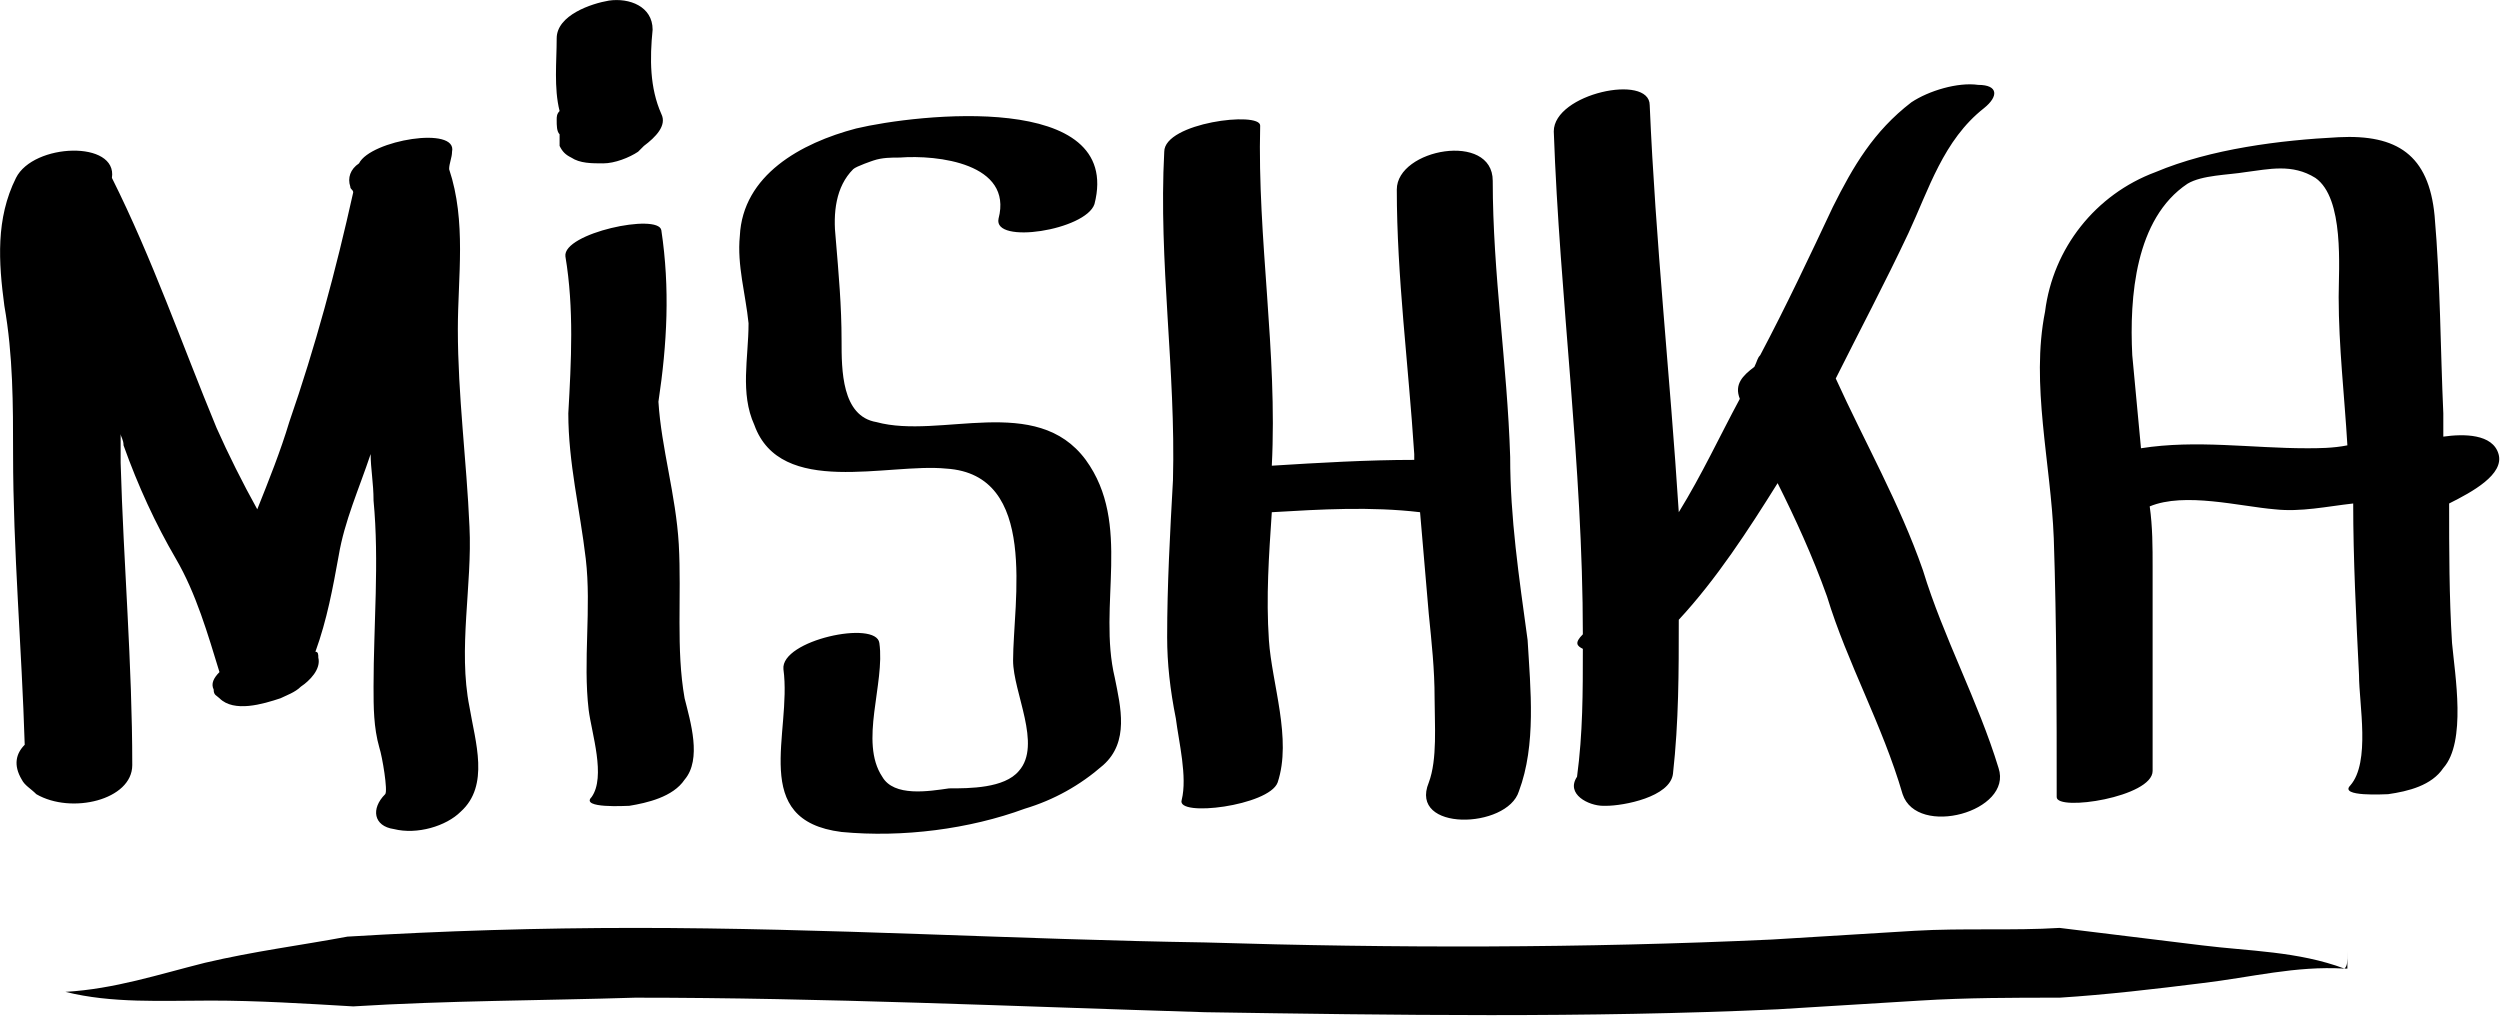
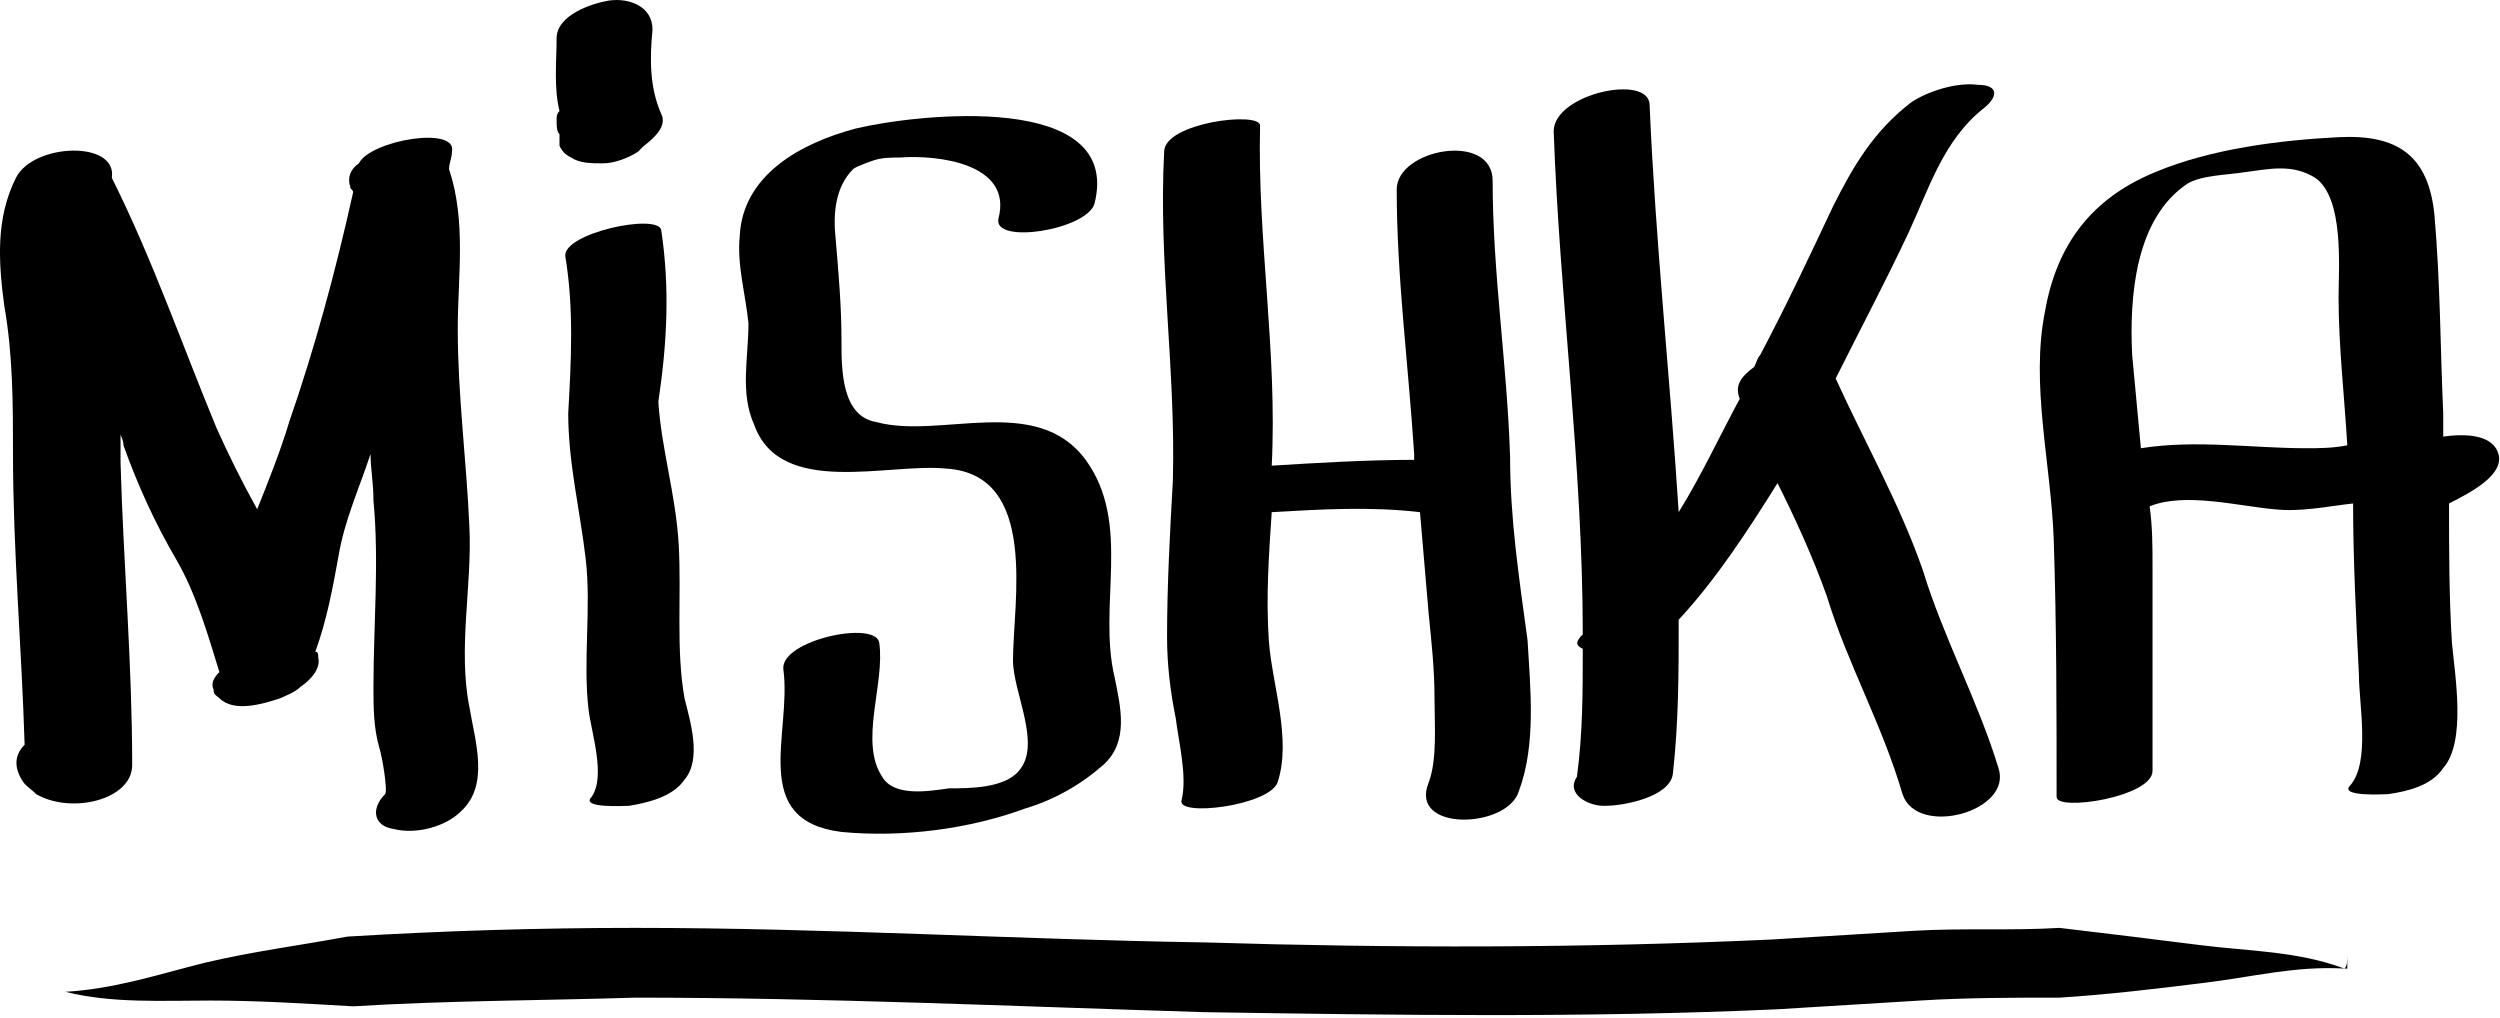
- <svg xmlns="http://www.w3.org/2000/svg" width="86" height="35" fill="none">
-   <path d="M4.55 26.32c0-3.5-.3-6.9-.4-10.4v-1c0 .1.1.2.1.4.5 1.4 1.1 2.7 1.8 3.9.7 1.2 1.1 2.6 1.5 3.9-.2.2-.3.4-.2.6 0 .2.1.2.2.3.5.5 1.5.2 2.1 0 .2-.1.5-.2.7-.4.3-.2.7-.6.6-1 0-.1 0-.2-.1-.2.4-1.1.6-2.2.8-3.3.2-1.2.7-2.3 1.1-3.5 0 .5.1 1 .1 1.6.2 2.1 0 4.3 0 6.4 0 .7 0 1.4.2 2.1.1.3.3 1.5.2 1.6-.5.5-.4 1.1.3 1.2.8.2 1.8-.1 2.3-.6 1-.9.5-2.4.3-3.6-.4-2 .1-4.2 0-6.2-.1-2.3-.4-4.5-.4-6.8 0-1.8.3-3.7-.3-5.5 0-.2.1-.4.1-.6.2-.9-2.8-.4-3.2.4-.3.2-.4.5-.3.8 0 .1.1.1.1.2-.6 2.7-1.3 5.3-2.2 7.9-.3 1-.7 2-1.1 3-.5-.9-1-1.9-1.4-2.8-1.2-2.9-2.2-5.8-3.6-8.6.2-1.3-2.7-1.2-3.3 0-.7 1.4-.6 2.9-.4 4.4.3 1.7.3 3.4.3 5.1 0 3.3.3 6.7.4 10-.3.3-.4.7-.1 1.2.1.2.3.3.5.5 1.2.7 3.3.2 3.3-1zM22.75 7.92c-.1-.6-3.4.1-3.3.9.3 1.8.2 3.6.1 5.4 0 1.7.4 3.3.6 5 .2 1.7-.1 3.5.1 5.2.1.8.6 2.3.1 3-.4.4 1.2.3 1.3.3.6-.1 1.5-.3 1.9-.9.6-.7.2-2 0-2.8-.3-1.7-.1-3.5-.2-5.3-.1-1.7-.6-3.3-.7-4.9.3-2 .4-3.9.1-5.9zM25.95 14.62c.9 2.5 4.6 1.3 6.6 1.5 3.2.2 2.3 4.6 2.3 6.6 0 1.1 1 2.9.2 3.8-.5.6-1.7.6-2.4.6-.7.1-1.9.3-2.3-.4-.8-1.2.1-3.2-.1-4.6-.1-.8-3.4-.1-3.3.9.3 2.2-1.2 5.2 2 5.6 2.1.2 4.4-.1 6.3-.8 1-.3 1.9-.8 2.7-1.5.9-.8.6-2 .4-3-.6-2.5.6-5.3-1-7.5-1.7-2.3-5-.7-7.2-1.3-1.2-.2-1.2-1.8-1.2-2.8 0-1.2-.1-2.3-.2-3.5-.1-.9 0-1.8.6-2.4.1-.1.7-.3.7-.3.3-.1.6-.1.9-.1 1.3-.1 3.9.2 3.4 2.1-.2.9 3 .4 3.3-.5 1-3.9-6.1-3.1-8.2-2.6-1.9.5-3.9 1.6-4 3.7-.1 1 .2 2 .3 3 0 1.2-.3 2.4.2 3.5zM40.35 16.52c-.1 1.8-.2 3.6-.2 5.4 0 .9.1 1.8.3 2.8.1.8.4 2 .2 2.8-.2.6 3 .2 3.3-.6.5-1.5-.2-3.4-.3-4.9-.1-1.5 0-2.9.1-4.4 1.7-.1 3.4-.2 5.1 0l.3 3.5c.1 1 .2 1.9.2 2.9 0 .9.1 2.1-.2 2.9-.7 1.7 2.7 1.6 3.1.3.6-1.6.4-3.5.3-5.2-.3-2.2-.6-4.2-.6-6.3-.1-3.2-.6-6.3-.6-9.5 0-1.7-3.3-1.1-3.3.3 0 3 .4 6 .6 9.1v.2c-1.6 0-3.3.1-4.9.2.2-3.9-.5-7.8-.4-11.7 0-.5-3.3-.1-3.3.9-.2 3.8.4 7.5.3 11.3zM54.45 21.82c-.3.3-.2.4 0 .5 0 1.5 0 2.9-.2 4.4-.4.6.4 1 .9 1h.1c.6 0 2.2-.3 2.3-1.1.2-1.8.2-3.5.2-5.3 1.3-1.4 2.4-3.1 3.4-4.7.6 1.2 1.2 2.5 1.7 3.9.7 2.3 1.9 4.4 2.6 6.8.5 1.5 3.8.6 3.3-.9-.7-2.3-1.9-4.5-2.6-6.8-.8-2.3-2-4.4-3-6.6.8-1.6 1.7-3.3 2.5-5 .7-1.5 1.2-3.2 2.6-4.3.5-.4.5-.8-.2-.8-.7-.1-1.7.2-2.3.6-1.3 1-2 2.2-2.7 3.6-.8 1.7-1.6 3.4-2.5 5.1-.1.1-.1.2-.2.4-.4.3-.7.6-.5 1.1-.7 1.3-1.3 2.6-2.1 3.9-.3-4.7-.8-9.3-1-14 0-1.1-3.3-.4-3.3.9.2 5.7 1 11.5 1 17.3zM85.95 15.62c-.2-.7-1.2-.7-1.9-.6v-.8c-.1-2.2-.1-4.5-.3-6.8-.2-2.1-1.3-2.8-3.3-2.7-2 .1-4.4.4-6.3 1.2a5.9 5.9 0 0 0-3.8 4.8c-.5 2.5.2 5.2.3 7.8.1 3 .1 5.9.1 8.9 0 .5 3.3 0 3.3-.9v-7c0-.7 0-1.4-.1-2.1 1.2-.5 3.1 0 4.3.1.9.1 1.8-.1 2.7-.2 0 1.9.1 3.9.2 5.9 0 1 .4 3-.3 3.8-.4.4 1.2.3 1.3.3.7-.1 1.5-.3 1.9-.9.8-.9.4-3.2.3-4.3-.1-1.6-.1-3.2-.1-4.8.8-.4 1.9-1 1.7-1.7zm-6.6-.2c-1.9 0-3.8-.3-5.7 0l-.3-3.2c-.1-2 .1-4.7 1.9-5.9.5-.3 1.4-.3 2-.4.8-.1 1.6-.3 2.4.2 1 .7.8 3.1.8 4.1 0 1.7.2 3.4.3 5.1-.5.1-1 .1-1.4.1zM19.15 4.12c0 .2 0 .4.1.5v.4c.1.2.2.3.4.4.3.2.7.2 1.1.2.4 0 .9-.2 1.2-.4l.2-.2c.4-.3.8-.7.6-1.1-.4-.9-.4-1.9-.3-2.9 0-.8-.8-1.1-1.5-1-.6.1-1.8.5-1.8 1.3s-.1 1.7.1 2.5c-.1.1-.1.2-.1.3zM80.65 33.32c-1.6-.6-3.3-.6-4.9-.8l-4.9-.6c-1.6.1-3.3 0-5 .1l-4.9.3c-6.5.3-13 .3-19.5.1-6.5-.1-13-.5-19.6-.5-3.3 0-6.6.1-9.9.3-1.6.3-3.2.5-4.9.9-1.6.4-3.1.9-4.8 1 1.6.4 3.3.3 5 .3 1.6 0 3.2.1 4.9.2 3.2-.2 6.5-.2 9.7-.3 6.5 0 13 .3 19.6.5 6.5.1 13.1.2 19.7-.1l4.9-.3c1.6-.1 3.2-.1 4.8-.1 1.6-.1 3.3-.3 4.9-.5 1.7-.2 3.2-.6 4.9-.5h.1v-.1-.5c0 .4 0 .5-.1.6z" fill="#000" />
+ <svg xmlns="http://www.w3.org/2000/svg" width="86" height="35" viewBox="0 0 86 35" fill="none">
+   <path d="M4.547 26.319C4.547 22.819 4.247 19.419 4.147 15.918C4.147 15.618 4.147 15.219 4.147 14.918C4.147 15.018 4.247 15.118 4.247 15.319C4.747 16.718 5.347 18.018 6.047 19.218C6.747 20.419 7.147 21.819 7.547 23.119C7.347 23.319 7.247 23.518 7.347 23.718C7.347 23.919 7.447 23.919 7.547 24.018C8.047 24.518 9.047 24.218 9.647 24.018C9.847 23.919 10.147 23.819 10.347 23.619C10.647 23.419 11.047 23.018 10.947 22.619C10.947 22.518 10.947 22.419 10.847 22.419C11.247 21.319 11.447 20.218 11.647 19.119C11.847 17.919 12.347 16.819 12.747 15.618C12.747 16.119 12.847 16.619 12.847 17.218C13.047 19.319 12.847 21.518 12.847 23.619C12.847 24.319 12.847 25.018 13.047 25.718C13.147 26.018 13.347 27.218 13.247 27.319C12.747 27.819 12.847 28.419 13.547 28.518C14.347 28.718 15.347 28.419 15.847 27.919C16.847 27.018 16.347 25.518 16.147 24.319C15.747 22.319 16.247 20.119 16.147 18.119C16.047 15.819 15.747 13.618 15.747 11.319C15.747 9.519 16.047 7.619 15.447 5.819C15.447 5.619 15.547 5.419 15.547 5.219C15.747 4.319 12.747 4.819 12.347 5.619C12.047 5.819 11.947 6.119 12.047 6.419C12.047 6.519 12.147 6.519 12.147 6.619C11.547 9.319 10.847 11.918 9.947 14.518C9.647 15.518 9.247 16.518 8.847 17.518C8.347 16.619 7.847 15.618 7.447 14.719C6.247 11.819 5.247 8.919 3.847 6.119C4.047 4.819 1.147 4.919 0.547 6.119C-0.153 7.519 -0.053 9.019 0.147 10.518C0.447 12.219 0.447 13.918 0.447 15.618C0.447 18.919 0.747 22.319 0.847 25.619C0.547 25.919 0.447 26.319 0.747 26.819C0.847 27.018 1.047 27.119 1.247 27.319C2.447 28.018 4.547 27.518 4.547 26.319Z" fill="black" />
+   <path d="M22.747 7.919C22.647 7.319 19.347 8.019 19.447 8.819C19.747 10.619 19.647 12.419 19.547 14.219C19.547 15.919 19.947 17.519 20.147 19.219C20.347 20.919 20.047 22.719 20.247 24.419C20.347 25.219 20.847 26.719 20.347 27.419C19.947 27.819 21.547 27.719 21.647 27.719C22.247 27.619 23.147 27.419 23.547 26.819C24.147 26.119 23.747 24.819 23.547 24.019C23.247 22.319 23.447 20.519 23.347 18.719C23.247 17.019 22.747 15.419 22.647 13.819C22.947 11.819 23.047 9.919 22.747 7.919Z" fill="black" />
+   <path d="M25.947 14.619C26.847 17.119 30.547 15.919 32.547 16.119C35.747 16.319 34.847 20.719 34.847 22.719C34.847 23.819 35.847 25.619 35.047 26.519C34.547 27.119 33.347 27.119 32.647 27.119C31.947 27.219 30.747 27.419 30.347 26.719C29.547 25.519 30.447 23.519 30.247 22.119C30.147 21.319 26.847 22.019 26.947 23.019C27.247 25.219 25.747 28.219 28.947 28.619C31.047 28.819 33.347 28.519 35.247 27.819C36.247 27.519 37.147 27.019 37.947 26.319C38.847 25.519 38.547 24.319 38.347 23.319C37.747 20.819 38.947 18.019 37.347 15.819C35.647 13.519 32.347 15.119 30.147 14.519C28.947 14.319 28.947 12.719 28.947 11.719C28.947 10.519 28.847 9.419 28.747 8.219C28.647 7.319 28.747 6.419 29.347 5.819C29.447 5.719 30.047 5.519 30.047 5.519C30.347 5.419 30.647 5.419 30.947 5.419C32.247 5.319 34.847 5.619 34.347 7.519C34.147 8.419 37.347 7.919 37.647 7.019C38.647 3.119 31.547 3.919 29.447 4.419C27.547 4.919 25.547 6.019 25.447 8.119C25.347 9.119 25.647 10.119 25.747 11.119C25.747 12.319 25.447 13.519 25.947 14.619Z" fill="black" />
+   <path d="M40.347 16.519C40.247 18.319 40.147 20.119 40.147 21.919C40.147 22.819 40.247 23.719 40.447 24.719C40.547 25.519 40.847 26.719 40.647 27.519C40.447 28.119 43.647 27.719 43.947 26.919C44.447 25.419 43.747 23.519 43.647 22.019C43.547 20.519 43.647 19.119 43.747 17.619C45.447 17.519 47.147 17.419 48.847 17.619C48.947 18.819 49.047 19.919 49.147 21.119C49.247 22.119 49.347 23.019 49.347 24.019C49.347 24.919 49.447 26.119 49.147 26.919C48.447 28.619 51.847 28.519 52.247 27.219C52.847 25.619 52.647 23.719 52.547 22.019C52.247 19.819 51.947 17.819 51.947 15.719C51.847 12.519 51.347 9.419 51.347 6.219C51.347 4.519 48.047 5.119 48.047 6.519C48.047 9.519 48.447 12.519 48.647 15.619C48.647 15.719 48.647 15.719 48.647 15.819C47.047 15.819 45.347 15.919 43.747 16.019C43.947 12.119 43.247 8.219 43.347 4.319C43.347 3.819 40.047 4.219 40.047 5.219C39.847 9.019 40.447 12.719 40.347 16.519Z" fill="black" />
+   <path d="M54.447 21.819C54.147 22.119 54.247 22.218 54.447 22.319C54.447 23.819 54.447 25.219 54.247 26.719C53.847 27.319 54.647 27.719 55.147 27.719H55.247C55.847 27.719 57.447 27.419 57.547 26.619C57.747 24.819 57.747 23.119 57.747 21.319C59.047 19.919 60.147 18.219 61.147 16.619C61.747 17.819 62.347 19.119 62.847 20.519C63.547 22.819 64.747 24.919 65.447 27.319C65.947 28.819 69.247 27.919 68.747 26.419C68.047 24.119 66.847 21.919 66.147 19.619C65.347 17.319 64.147 15.219 63.147 13.019C63.947 11.419 64.847 9.719 65.647 8.019C66.347 6.519 66.847 4.819 68.247 3.719C68.747 3.319 68.747 2.919 68.047 2.919C67.347 2.819 66.347 3.119 65.747 3.519C64.447 4.519 63.747 5.719 63.047 7.119C62.247 8.819 61.447 10.519 60.547 12.219C60.447 12.319 60.447 12.419 60.347 12.619C59.947 12.919 59.647 13.219 59.847 13.719C59.147 15.019 58.547 16.319 57.747 17.619C57.447 12.919 56.947 8.319 56.747 3.619C56.747 2.519 53.447 3.219 53.447 4.519C53.647 10.219 54.447 16.018 54.447 21.819Z" fill="black" />
+   <path d="M85.947 15.619C85.747 14.919 84.747 14.919 84.047 15.019C84.047 14.719 84.047 14.419 84.047 14.219C83.947 12.019 83.947 9.719 83.747 7.419C83.547 5.319 82.447 4.619 80.447 4.719C78.447 4.819 76.047 5.119 74.147 5.919C71.947 6.819 70.747 8.419 70.347 10.719C69.847 13.219 70.547 15.919 70.647 18.519C70.747 21.519 70.747 24.419 70.747 27.419C70.747 27.919 74.047 27.419 74.047 26.519C74.047 24.219 74.047 21.819 74.047 19.519C74.047 18.819 74.047 18.119 73.947 17.419C75.147 16.919 77.047 17.419 78.247 17.519C79.147 17.619 80.047 17.419 80.947 17.319C80.947 19.219 81.047 21.219 81.147 23.219C81.147 24.219 81.547 26.219 80.847 27.019C80.447 27.419 82.047 27.319 82.147 27.319C82.847 27.219 83.647 27.019 84.047 26.419C84.847 25.519 84.447 23.219 84.347 22.119C84.247 20.519 84.247 18.919 84.247 17.319C85.047 16.919 86.147 16.319 85.947 15.619ZM79.347 15.419C77.447 15.419 75.547 15.119 73.647 15.419C73.547 14.319 73.447 13.319 73.347 12.219C73.247 10.219 73.447 7.519 75.247 6.319C75.747 6.019 76.647 6.019 77.247 5.919C78.047 5.819 78.847 5.619 79.647 6.119C80.647 6.819 80.447 9.219 80.447 10.219C80.447 11.919 80.647 13.619 80.747 15.319C80.247 15.419 79.747 15.419 79.347 15.419Z" fill="black" />
+   <path d="M19.147 4.119C19.147 4.319 19.147 4.519 19.247 4.619V4.719C19.247 4.819 19.247 4.919 19.247 5.019C19.347 5.219 19.447 5.319 19.647 5.419C19.947 5.619 20.347 5.619 20.747 5.619C21.147 5.619 21.647 5.419 21.947 5.219C22.047 5.119 22.047 5.119 22.147 5.019C22.547 4.719 22.947 4.319 22.747 3.919C22.347 3.019 22.347 2.019 22.447 1.019C22.447 0.219 21.647 -0.081 20.947 0.019C20.347 0.119 19.147 0.519 19.147 1.319C19.147 2.119 19.047 3.019 19.247 3.819C19.147 3.919 19.147 4.019 19.147 4.119Z" fill="black" />
+   <path d="M80.647 33.319C79.047 32.719 77.347 32.719 75.747 32.519C74.147 32.319 72.547 32.118 70.847 31.919C69.247 32.019 67.547 31.919 65.847 32.019L60.947 32.319C54.447 32.619 47.947 32.618 41.447 32.419C34.947 32.319 28.447 31.919 21.847 31.919C18.547 31.919 15.247 32.019 11.947 32.219C10.347 32.519 8.747 32.718 7.047 33.118C5.447 33.519 3.947 34.019 2.247 34.118C3.847 34.519 5.547 34.419 7.247 34.419C8.847 34.419 10.447 34.519 12.147 34.618C15.347 34.419 18.647 34.419 21.847 34.319C28.347 34.319 34.847 34.619 41.447 34.819C47.947 34.919 54.547 35.019 61.147 34.719L66.047 34.419C67.647 34.319 69.247 34.319 70.847 34.319C72.447 34.219 74.147 34.019 75.747 33.819C77.447 33.619 78.947 33.219 80.647 33.319H80.747V33.219C80.747 33.019 80.747 32.919 80.747 32.719C80.747 33.119 80.747 33.219 80.647 33.319Z" fill="black" />
</svg>
